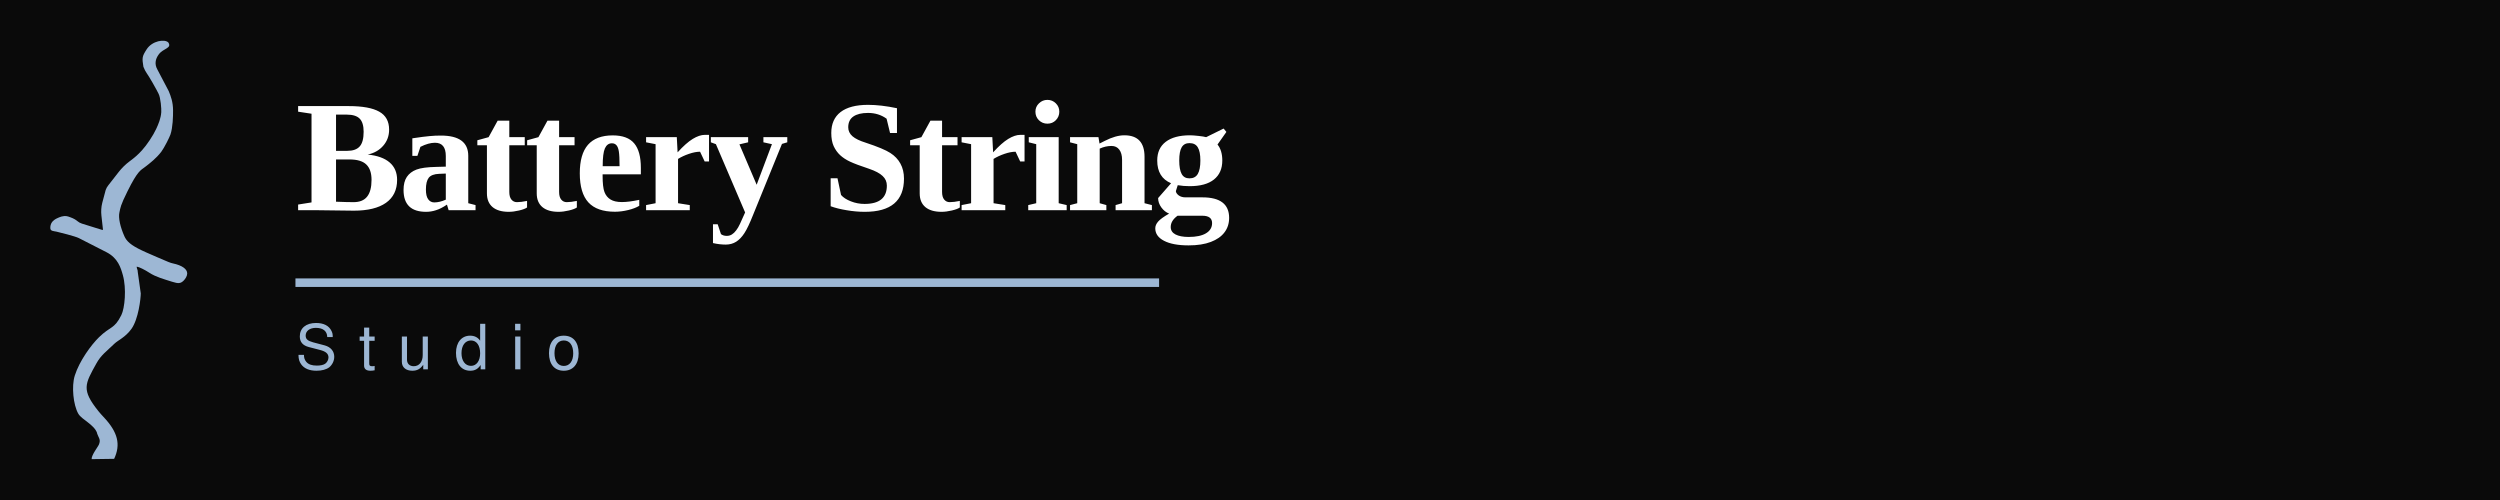
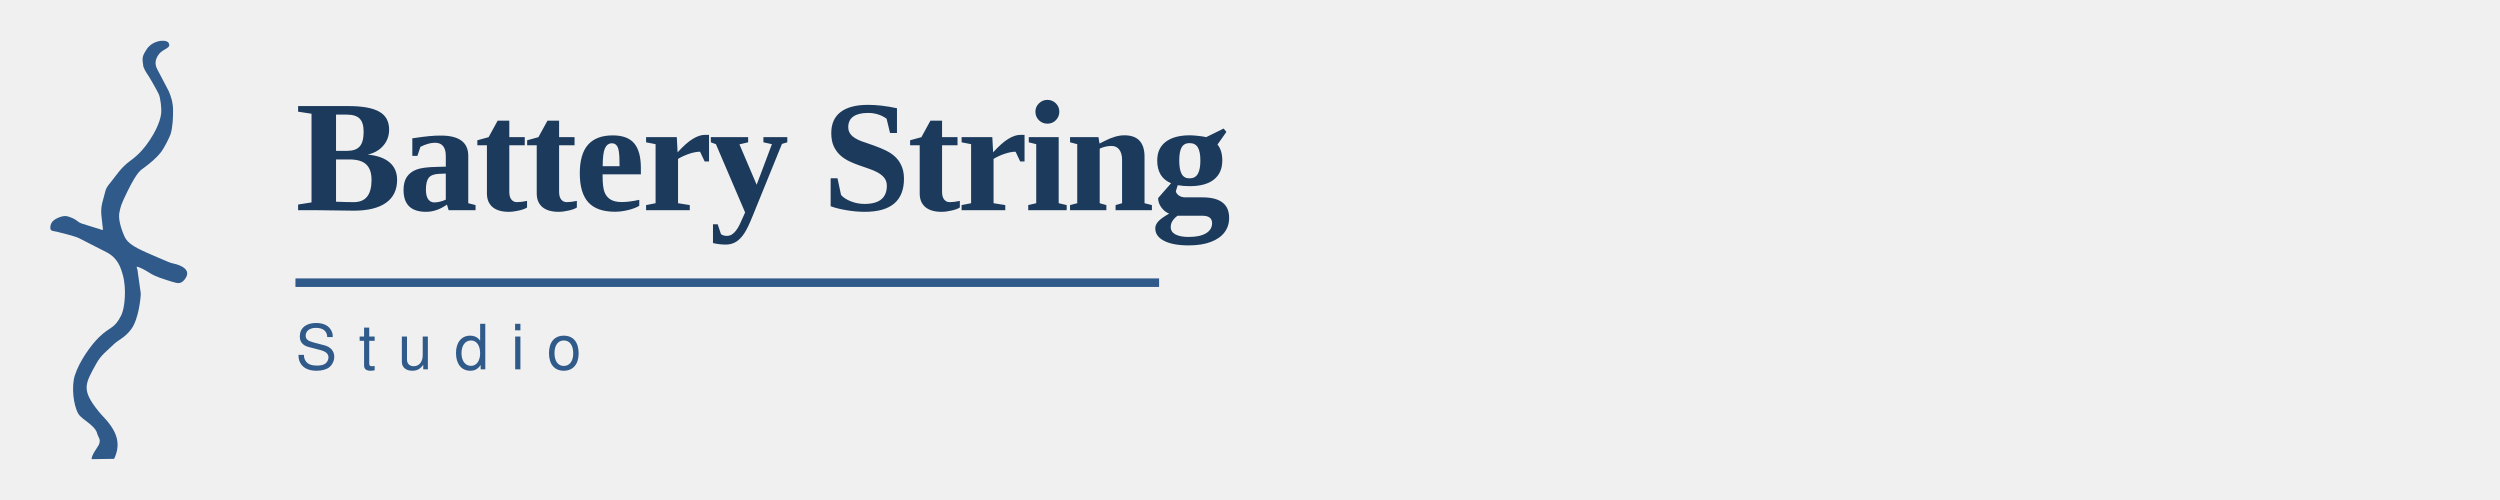
<svg xmlns="http://www.w3.org/2000/svg" viewBox="0 0 440 88" role="img" aria-labelledby="title desc">
  <defs>
    <style type="text/css">
      .word {
        font-family: "Cormorant Garamond", Georgia, "Times New Roman", serif;
        font-weight: 600;
        font-size: 28px;
        letter-spacing: -0.02em;
        text-transform: uppercase;
-         fill: #ffffff;
+         fill: #1b3a5c;
      }
      .studio {
        font-family: "Source Sans 3", "Helvetica Neue", Helvetica, Arial, sans-serif;
        font-weight: 500;
        font-size: 11px;
        letter-spacing: 0.35em;
        text-transform: uppercase;
-         fill: #9db7d4;
+         fill: #2f5a8a;
      }
    </style>
  </defs>
-   <rect width="440" height="88" fill="#0a0a0a" />
  <g transform="translate(8, 6.3) scale(0.52)">
-     <path fill="#9db7d4" transform="translate(-50.499 -30)" d="M68,164.52c-.95-2.93-5.21-4.59-6.37-6.59-1.73-2.98-2.35-9.35-1.2-12.94,1.58-4.97,5.51-10.33,8.17-12.94,3.96-3.87,5.18-2.69,7.58-7.51,1.17-2.35,1.8-8.98.51-13.56-.69-2.46-1.65-5.75-5.53-7.73l-9.38-4.79c-1.19-.61-6.76-2-7.54-2.17-.96-.22-2.11-.12-2.1-1.26.01-1.26.46-2.52,2.65-3.43.54-.22,1.59-.73,2.9-.55.19.03.37.07.55.13.97.34,2.06.69,3.06,1.54.45.39.99.67,1.55.85,3.46,1.15,6.67,2.01,6.76,2.1,0,0,.05.05.12.06.11.02.22-.06.23-.19l-.52-4.68c-.16-1.45-.07-2.92.29-4.34.44-1.78,1.03-3.97,1.15-4.32.19-.58.51-1.11.88-1.58l3.54-4.54c1.06-1.36,2.31-2.57,3.7-3.61,1.88-1.4,2.75-2.17,4.15-3.69,1.64-1.78,3.8-5.04,4.82-7.24.77-1.66,1.59-3.57,1.73-5.73.07-1.05-.2-4.85-.93-6.22-.46-.86-.59-1.23-2.03-3.73-1.85-3.29-2.33-3.4-3.09-5.38-.48-3.01-.48-3.45,1.1-5.9,1.89-2.93,6.09-3.53,7.32-2.34,1.33,2.01-1.65,1.96-3.19,4.01-1.28,1.7-1.44,3.43-.54,5.08l3.89,7.41c.73,1.79,1.44,3.67,1.46,6.48.01,2.09-.08,5.82-.89,8.21-.3.9-2.13,4.57-3.11,5.84-1.67,2.17-3.77,3.82-5.49,5.13-1.5,1.14-2.47,1.26-5.91,8.18-2.49,5.01-2.37,5.51-2.76,7.22-.4,1.78.26,4.84,1.68,8.04.74,1.67,2.16,3.03,5.99,4.83.54.26,1.11.54,5.24,2.32,3.69,1.59,4.26,1.85,5.24,2.06,3.01.64,4.8,1.87,4.8,3.39,0,.82-.58,1.79-1.19,2.4-1,1-1.75,1.11-3.95.4-2.82-.91-5.41-1.57-7.69-3.05-1.46-.95-3.44-1.97-4.26-2.06-.11.34.46,1.39.34,1.73l1.03,7.34c-.01,1.61-.74,8.68-3.2,12.06-2.04,2.81-4.53,3.8-5.73,4.96-2.7,2.61-4.53,3.84-6.11,6.71-3.88,7-5.11,8.86.71,16.12.54.67,1.12,1.31,1.71,1.94,4.95,5.22,5.85,9.38,3.61,14.19l-7.62.11c-.12-1.29,2.13-4.19,2.42-4.84.81-1.83-.07-2.34-.59-3.88" />
+     <path fill="#2f5a8a" transform="translate(-50.499 -30)" d="M68,164.52c-.95-2.93-5.21-4.59-6.37-6.59-1.73-2.98-2.35-9.35-1.2-12.94,1.58-4.97,5.51-10.33,8.17-12.94,3.96-3.87,5.18-2.69,7.58-7.51,1.17-2.35,1.8-8.98.51-13.56-.69-2.46-1.65-5.75-5.53-7.73l-9.38-4.79c-1.19-.61-6.76-2-7.54-2.17-.96-.22-2.11-.12-2.1-1.26.01-1.26.46-2.52,2.65-3.43.54-.22,1.59-.73,2.9-.55.19.03.37.07.55.13.97.34,2.06.69,3.06,1.54.45.39.99.67,1.55.85,3.46,1.15,6.67,2.01,6.76,2.1,0,0,.05.05.12.06.11.02.22-.06.23-.19l-.52-4.68c-.16-1.45-.07-2.92.29-4.34.44-1.78,1.03-3.97,1.15-4.32.19-.58.51-1.11.88-1.58l3.54-4.54c1.06-1.36,2.31-2.57,3.7-3.61,1.88-1.4,2.75-2.17,4.15-3.69,1.64-1.78,3.8-5.04,4.82-7.24.77-1.66,1.59-3.57,1.73-5.73.07-1.05-.2-4.85-.93-6.22-.46-.86-.59-1.23-2.03-3.73-1.85-3.29-2.33-3.4-3.09-5.38-.48-3.01-.48-3.45,1.1-5.9,1.89-2.93,6.09-3.53,7.32-2.34,1.33,2.01-1.65,1.96-3.19,4.01-1.28,1.7-1.44,3.43-.54,5.08l3.89,7.41c.73,1.79,1.44,3.67,1.46,6.48.01,2.09-.08,5.82-.89,8.21-.3.9-2.13,4.57-3.11,5.84-1.67,2.17-3.77,3.82-5.49,5.13-1.5,1.14-2.47,1.26-5.91,8.18-2.49,5.01-2.37,5.51-2.76,7.22-.4,1.78.26,4.84,1.68,8.04.74,1.67,2.16,3.03,5.99,4.83.54.26,1.11.54,5.24,2.32,3.69,1.59,4.26,1.85,5.24,2.06,3.01.64,4.8,1.87,4.8,3.39,0,.82-.58,1.79-1.19,2.4-1,1-1.75,1.11-3.95.4-2.82-.91-5.41-1.57-7.69-3.05-1.46-.95-3.44-1.97-4.26-2.06-.11.34.46,1.39.34,1.73l1.03,7.34c-.01,1.61-.74,8.68-3.2,12.06-2.04,2.81-4.53,3.8-5.73,4.96-2.7,2.61-4.53,3.84-6.11,6.71-3.88,7-5.11,8.86.71,16.12.54.67,1.12,1.31,1.71,1.94,4.95,5.22,5.85,9.38,3.61,14.19l-7.62.11c-.12-1.29,2.13-4.19,2.42-4.84.81-1.83-.07-2.34-.59-3.88" />
  </g>
  <g transform="translate(52, 47)">
    <text class="word" x="0" y="-10" dominant-baseline="alphabetic">Battery String</text>
-     <rect x="0" y="2" width="152" height="1.5" fill="#9db7d4" />
+     <rect x="0" y="2" width="152" height="1.5" fill="#2f5a8a" />
    <text class="studio" x="0" y="18" dominant-baseline="alphabetic">Studio</text>
  </g>
</svg>
